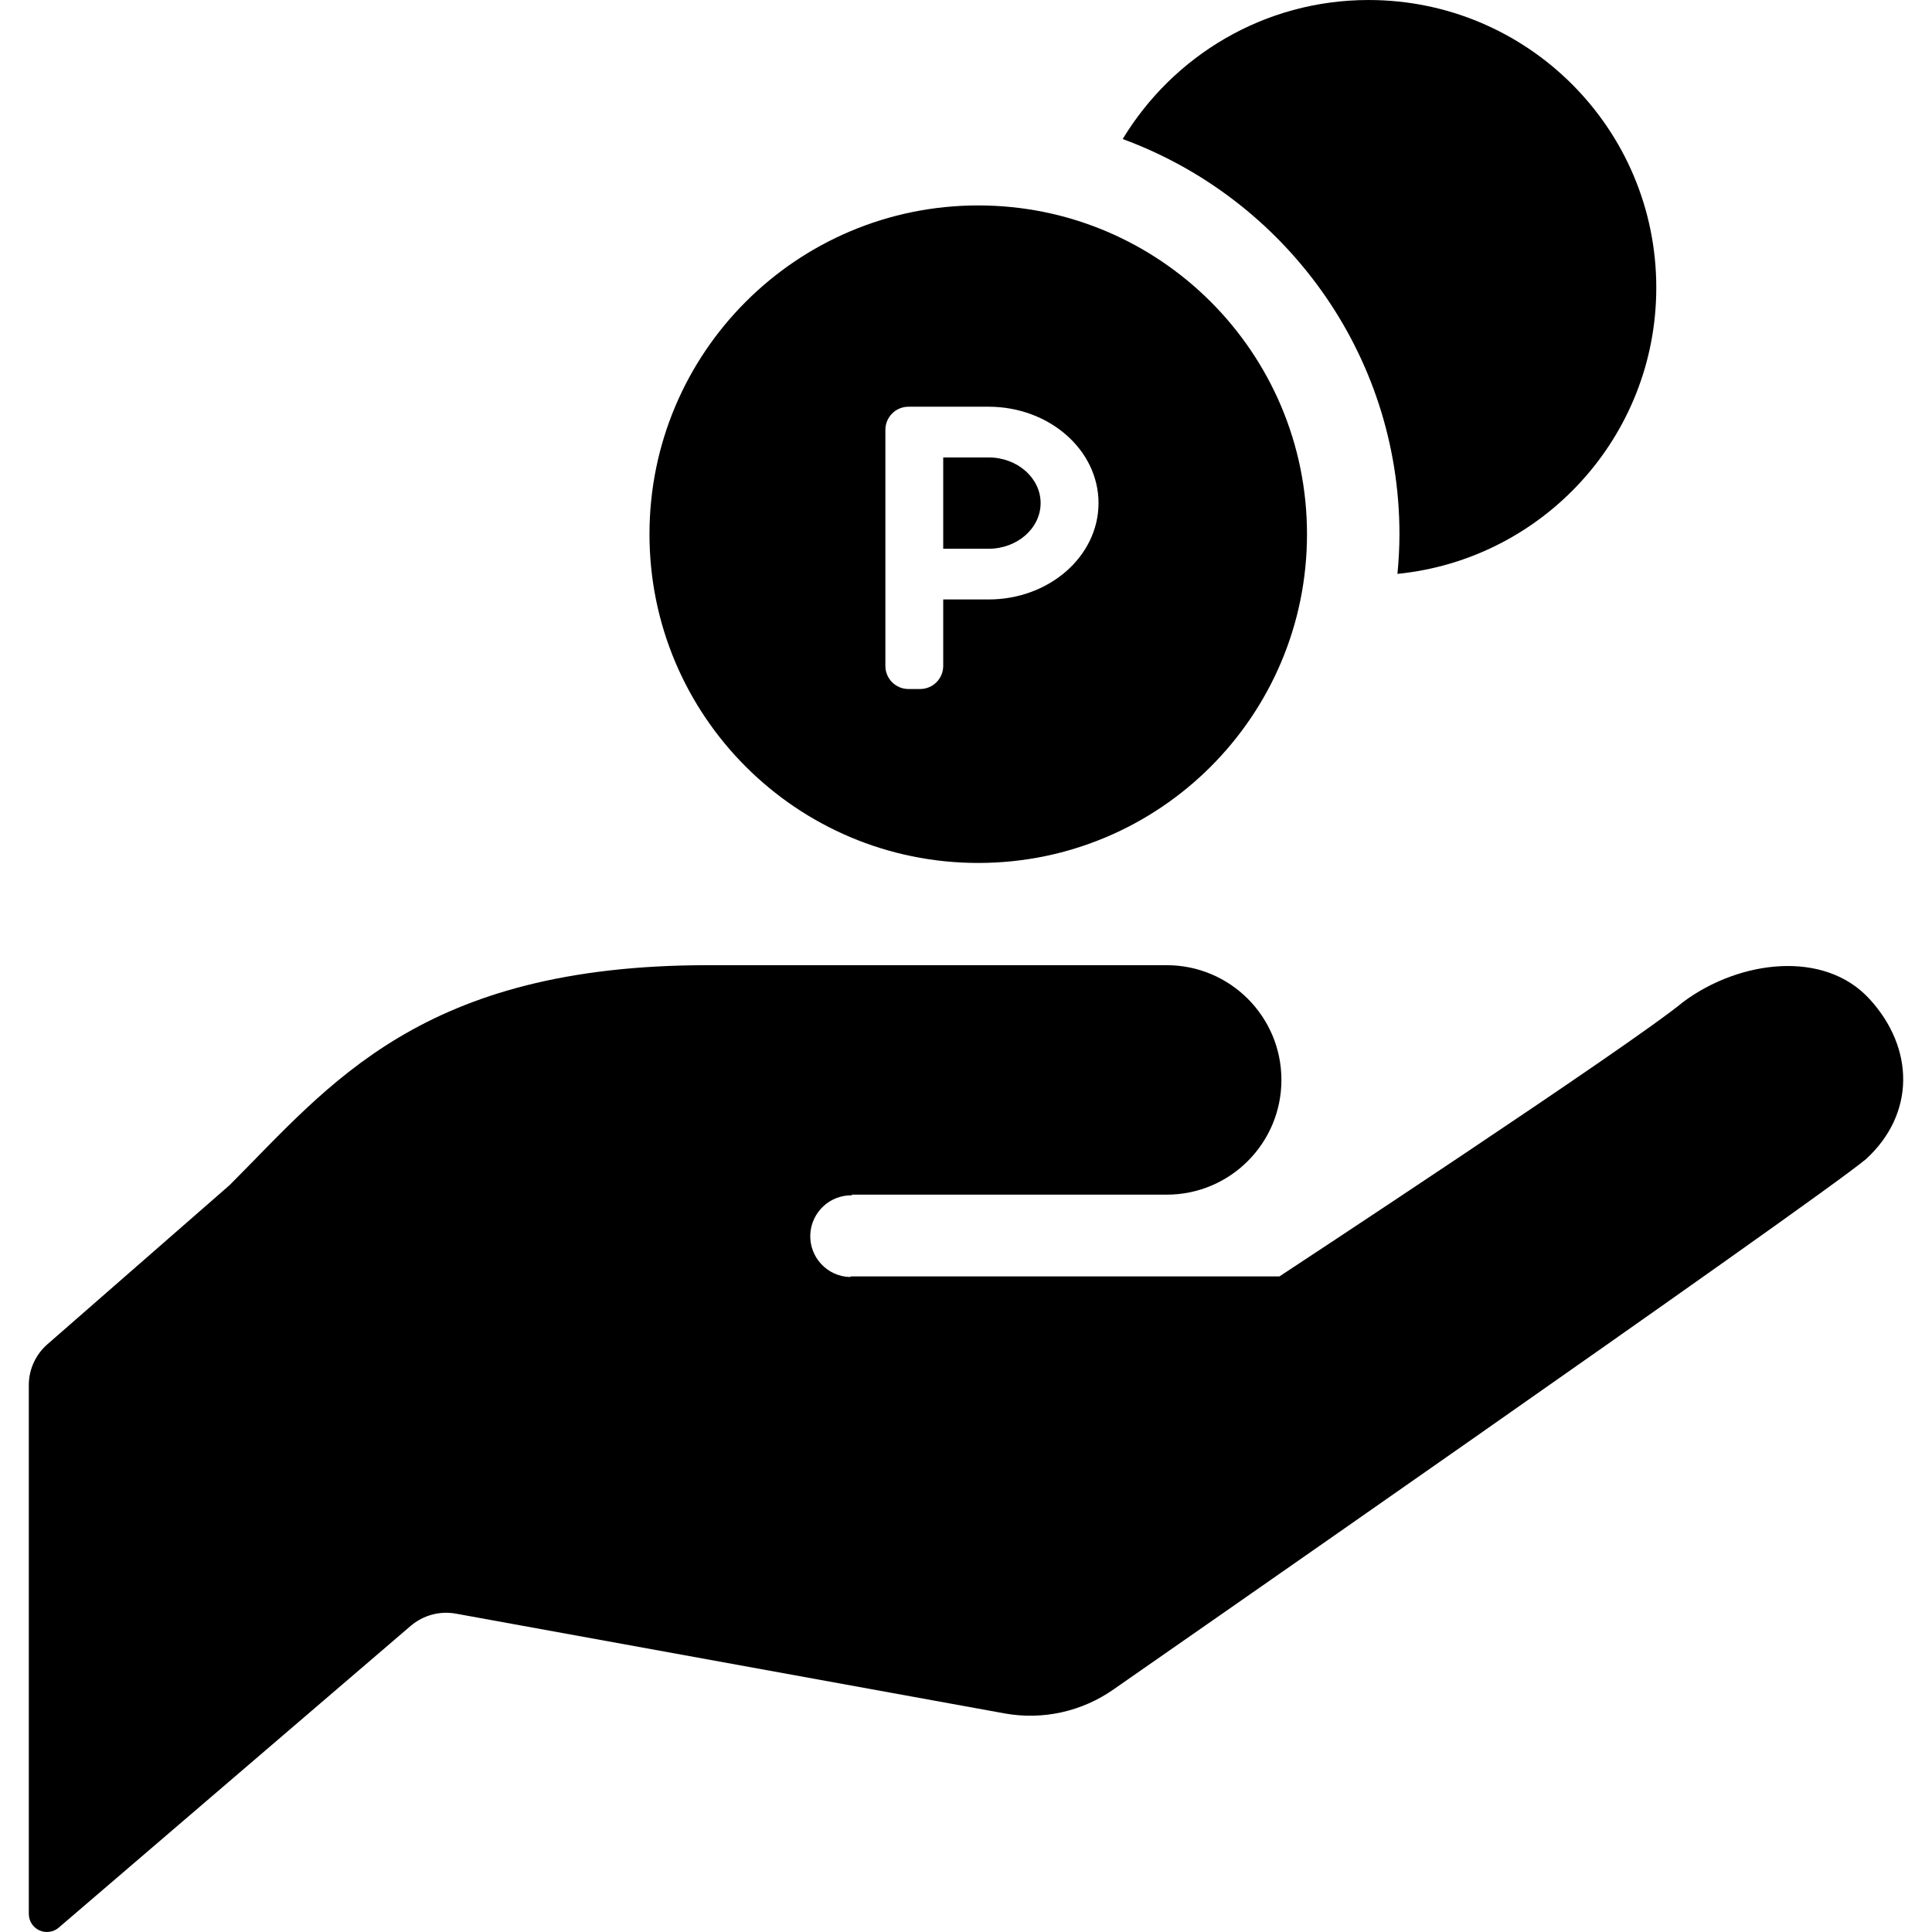
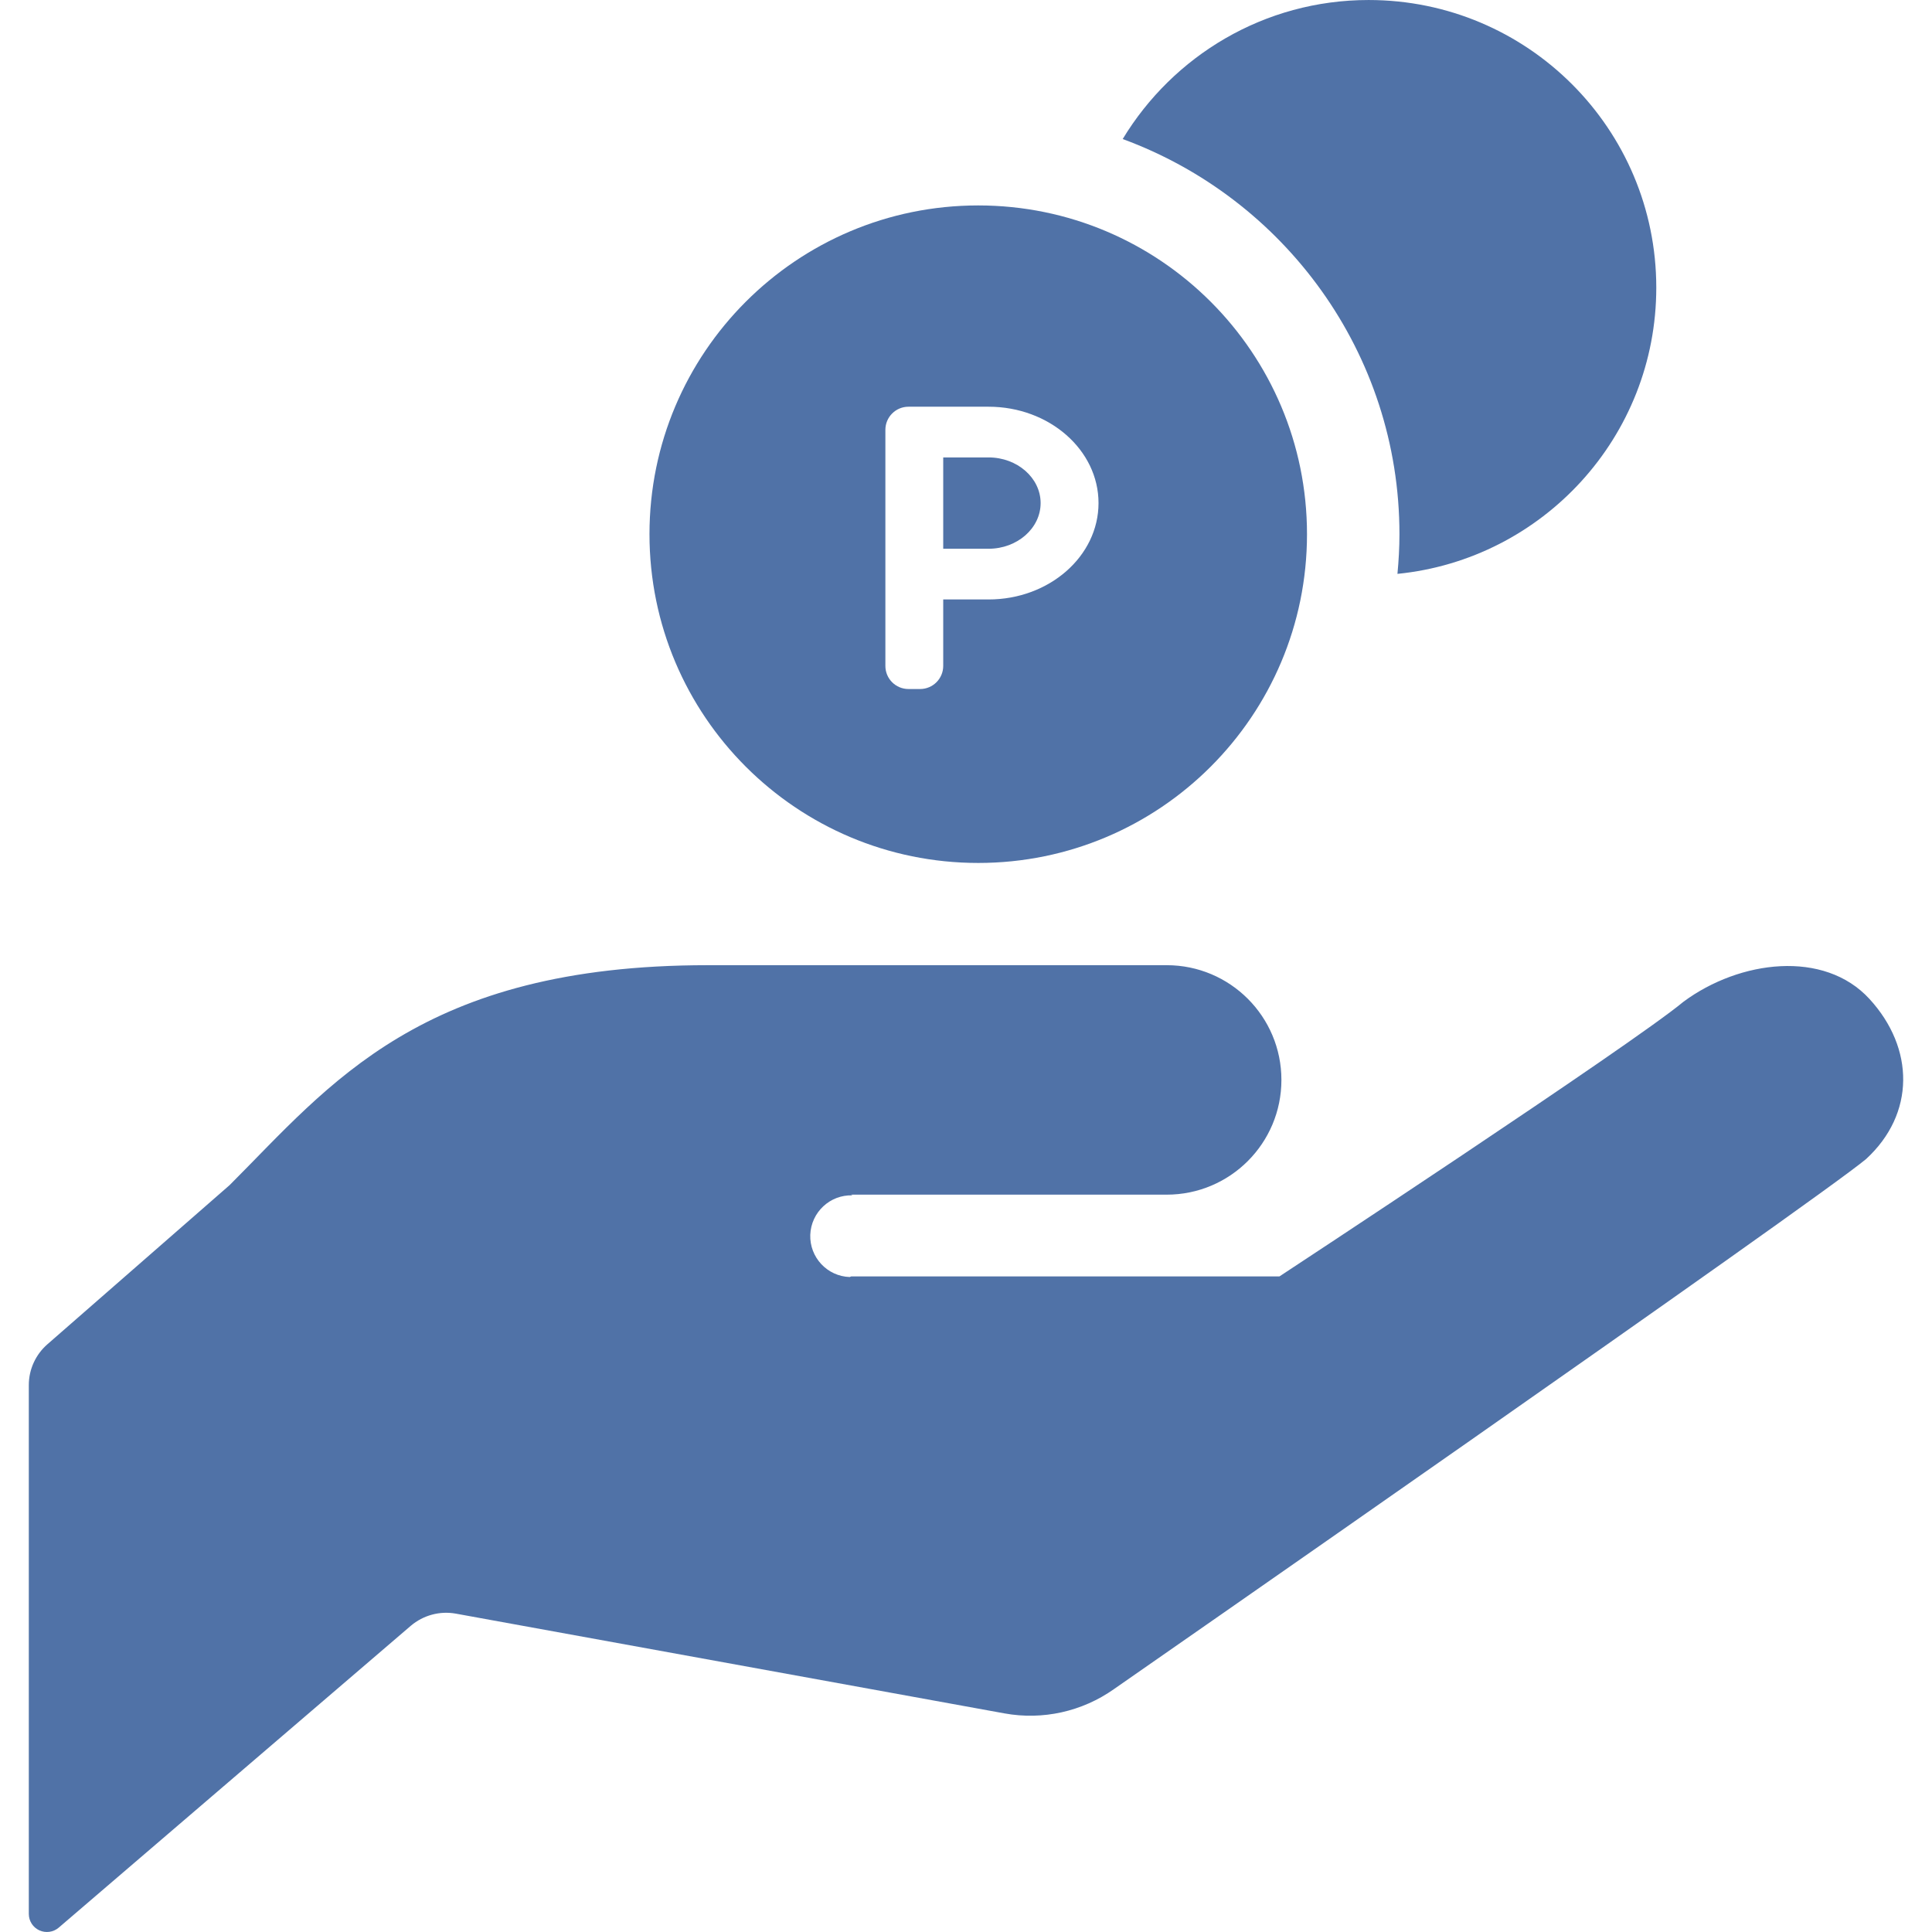
<svg xmlns="http://www.w3.org/2000/svg" version="1.1" id="_x32_" width="800px" height="800px" viewBox="0 0 512 512" xml:space="preserve">
  <style type="text/css">

- 	.st0{fill:#000000;}
+ 	.st0{fill:#5072A7;}

</style>
  <g>
    <path class="st0" d="M225.557,316.597c20.281,0,83.625,0,83.625,0c16.797,0,30.406-13.609,30.406-30.406   s-13.609-30.406-30.406-30.406c-15.203,0-45.609,0-121.625,0c-76.031,0-100.094,31.672-126.703,58.281l-48.281,42.172   c-3.125,2.719-4.938,6.672-4.938,10.813v140.157c0,1.875,1.094,3.578,2.797,4.359c1.703,0.766,3.703,0.5,5.125-0.719l93.313-80   c3.297-2.797,7.672-3.984,11.922-3.219l145.406,26.438c10.141,1.844,20.594-0.484,29.016-6.438   c0,0,185.609-129.047,199.297-140.454l0,0c13.063-11.984,12.906-29.375,0.922-42.438c-12-13.094-34.375-10.313-49.297,0.734   c-13.672,11.406-107.078,72.797-107.078,72.797h-113.5l-0.359,0.156c-5.984-0.188-10.656-5.203-10.469-11.172   c0.219-5.984,5.219-10.672,11.188-10.469L225.557,316.597z" />
    <path class="st0" d="M362.697,0.003c-27.656,0-51.813,14.781-65.172,36.844c42.719,15.672,73.344,56.641,73.344,104.719   c0,3.547-0.203,7.047-0.531,10.516c38.516-3.844,68.594-36.328,68.594-75.859C438.932,34.128,404.807,0.003,362.697,0.003z" />
    <path class="st0" d="M261.979,121.222h-12.016v24.203h12.016c7.609,0,13.797-5.438,13.797-12.109   C275.775,126.66,269.588,121.222,261.979,121.222z" />
    <path class="st0" d="M259.244,54.441c-48.109,0-87.125,39.016-87.125,87.125c0,48.125,39.016,87.125,87.125,87.125   s87.125-39,87.125-87.125C346.369,93.457,307.354,54.441,259.244,54.441z M261.979,158.863h-12.016v17.609   c0,3.391-2.75,6.125-6.125,6.125h-3.078c-3.391,0-6.125-2.734-6.125-6.125V113.91c0-3.375,2.734-6.125,6.125-6.125h21.219   c16.078,0,29.141,11.453,29.141,25.531C291.119,147.41,278.057,158.863,261.979,158.863z" />
  </g>
</svg>
